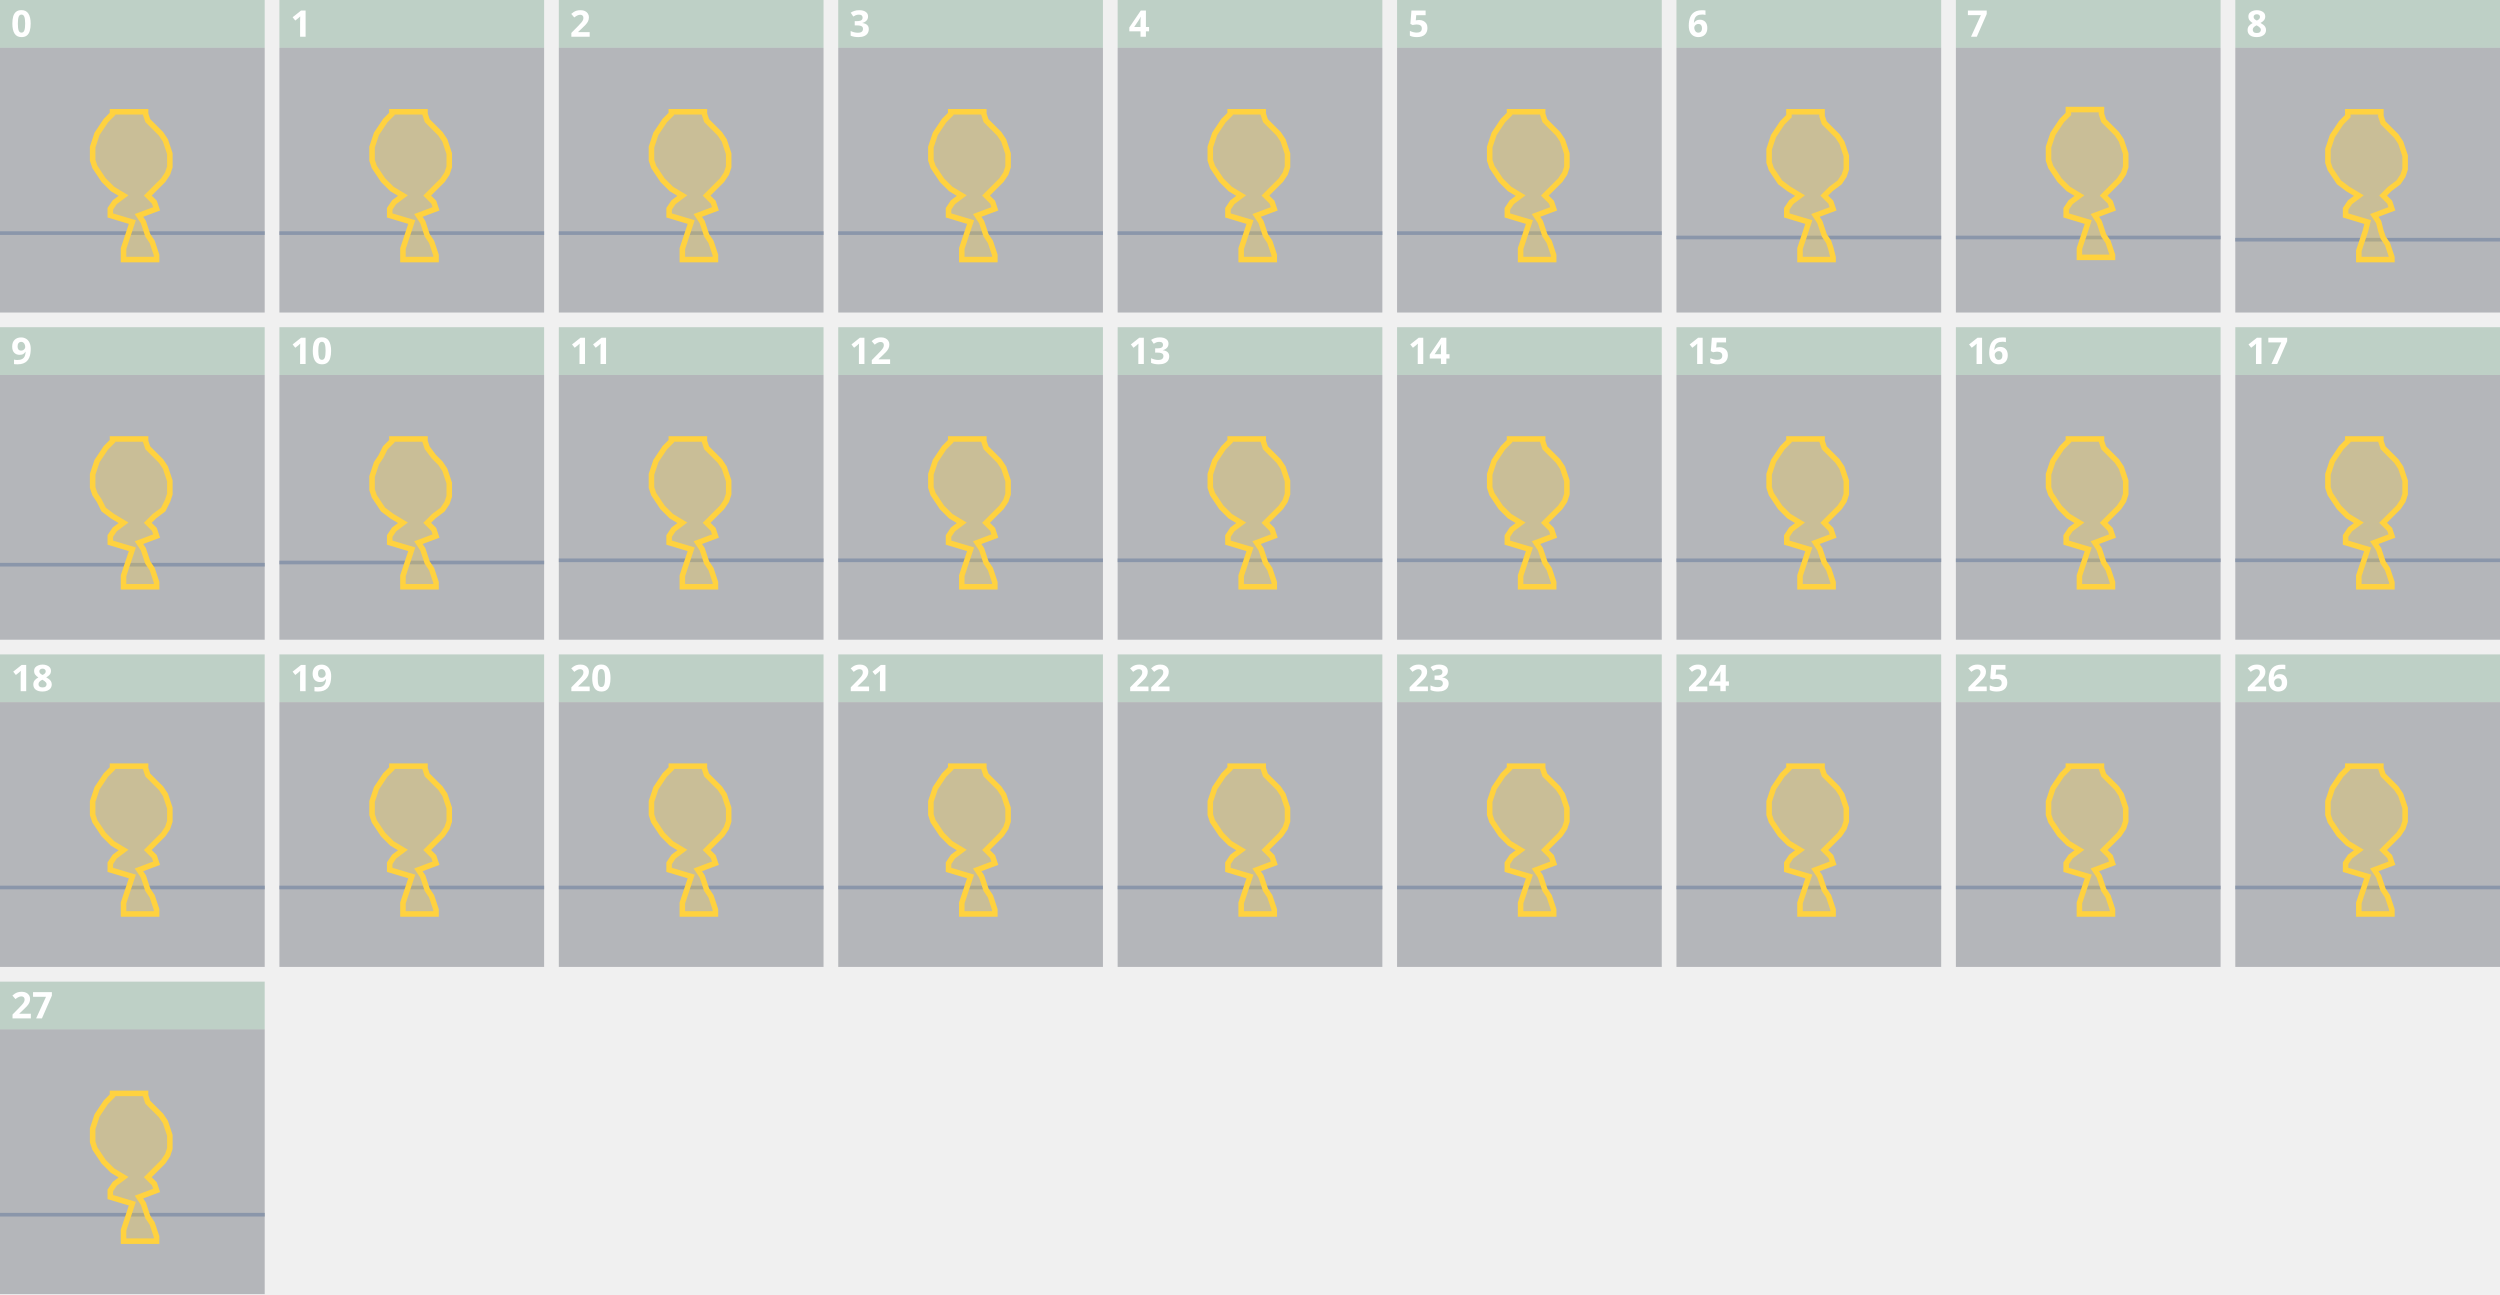
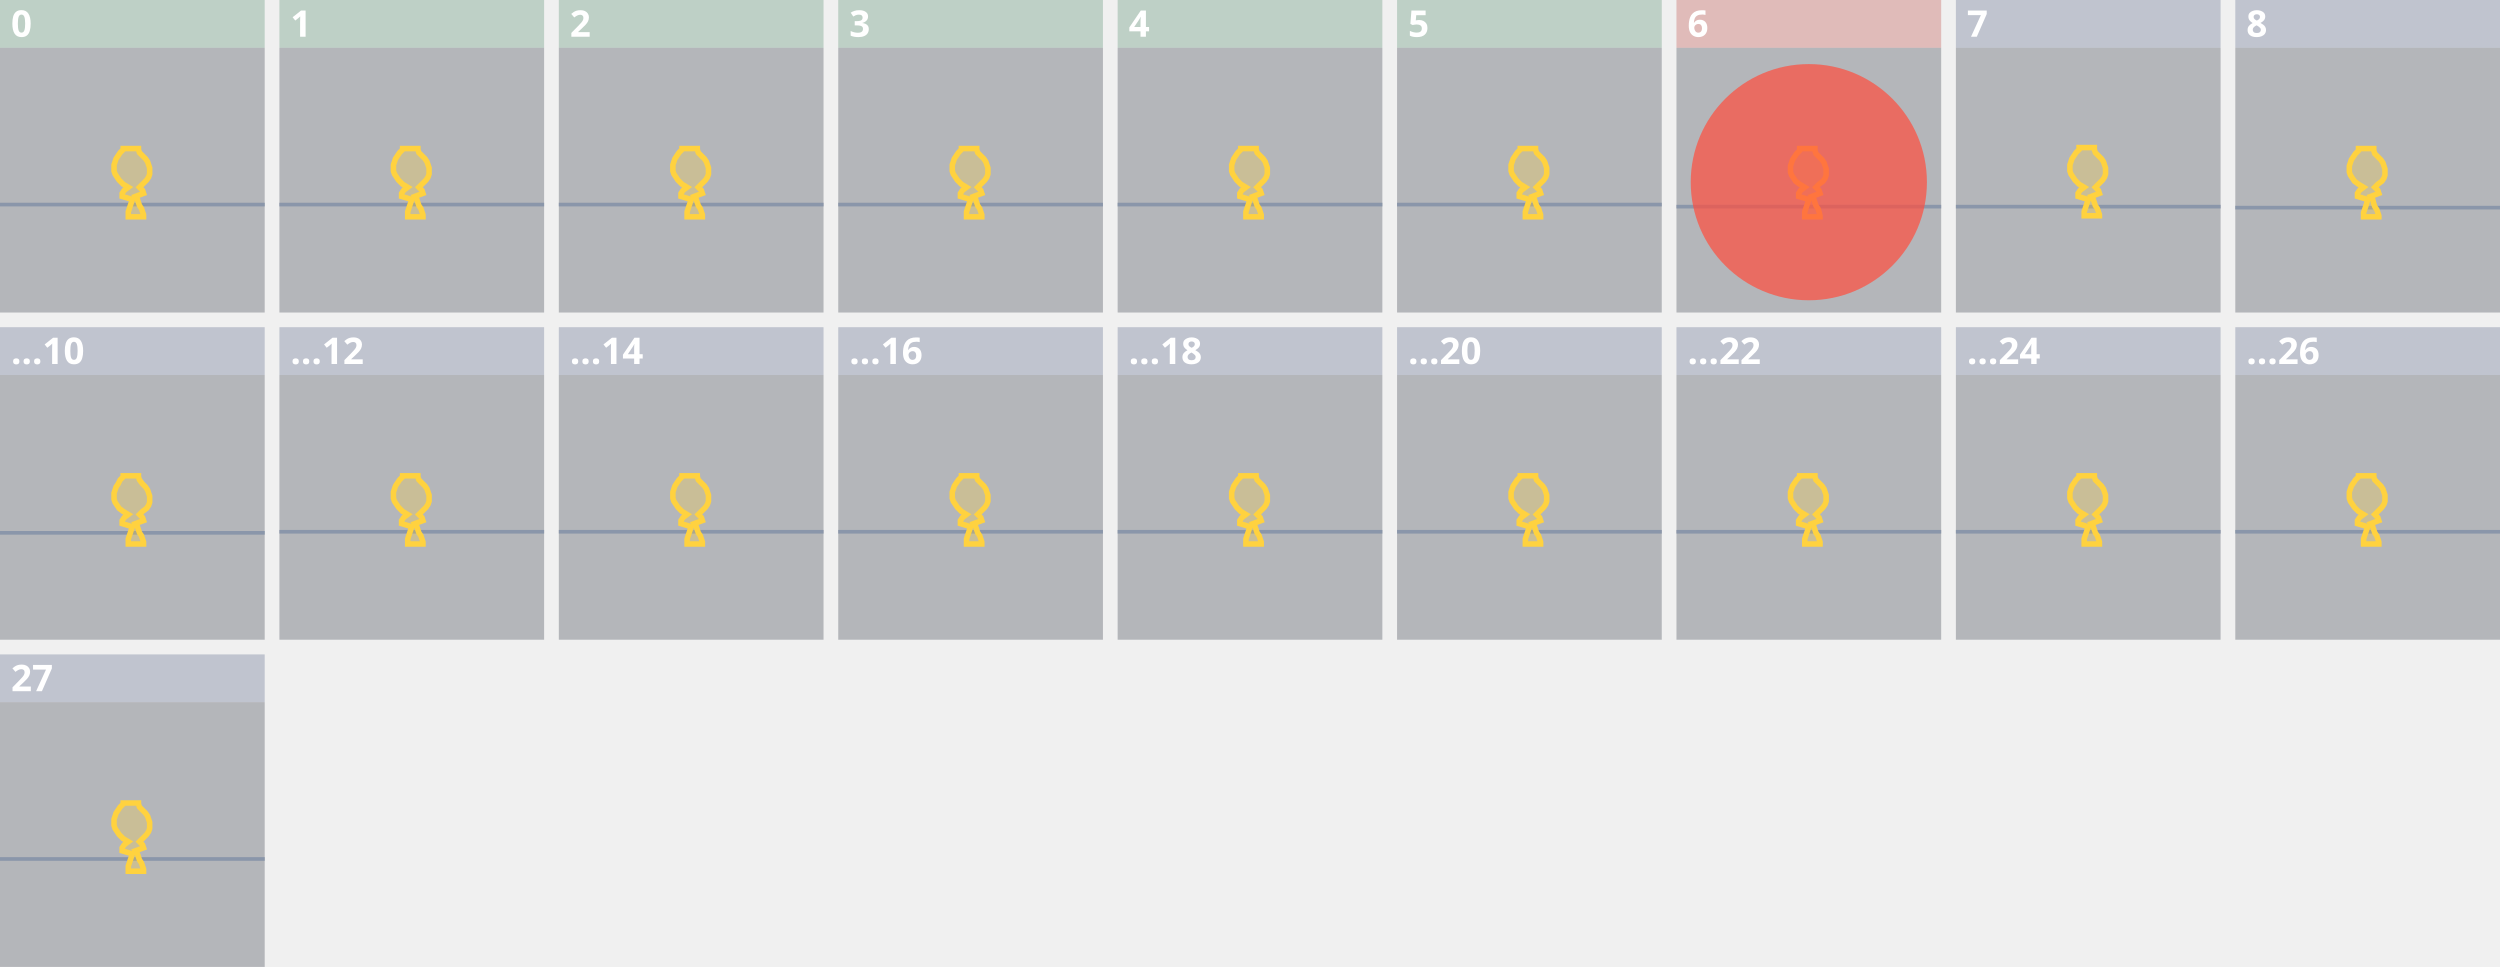
- <svg xmlns="http://www.w3.org/2000/svg" viewBox="0 0 680 352" width="680" height="352">
-   <style>text{font:bold 10px sans-serif;fill:#ffffff}.k{fill:#1b2230}.g{stroke:#8a96aa;stroke-width:1.67}use{stroke-width:2.50;fill-opacity:.28}.u{stroke:#ffd23f;fill:#ffd23f}.v{stroke:#4ade80;fill:#4ade80;fill-opacity:.6}.a{stroke:#e879f9;fill:#e879f9}.o{stroke:#22d3ee;fill:#22d3ee;fill-opacity:.5}.H{color:#ff4d3d;fill:#ff4d3d;opacity:.7}.G{color:#3b9cff;fill:#3b9cff;opacity:.75}.S{color:#ffa630;fill:#ffa630;opacity:.75}.T{color:#ffa630;fill:none;stroke:#ffa630;stroke-width:3.33;stroke-dasharray:6.7}.P{color:#c49bff;fill:none;stroke:#c49bff;stroke-width:1.67;stroke-dasharray:5.0}</style>
+ <svg xmlns="http://www.w3.org/2000/svg" viewBox="0 0 680 263" width="680" height="263">
+   <style>text{font:bold 10px sans-serif;fill:#ffffff}.k{fill:#1b2230}.g{stroke:#8a96aa;stroke-width:3.61}use{stroke-width:5.42;fill-opacity:.28}.u{stroke:#ffd23f;fill:#ffd23f}.v{stroke:#4ade80;fill:#4ade80;fill-opacity:.6}.a{stroke:#e879f9;fill:#e879f9}.o{stroke:#22d3ee;fill:#22d3ee;fill-opacity:.5}.H{color:#ff4d3d;fill:#ff4d3d;opacity:.7}.G{color:#3b9cff;fill:#3b9cff;opacity:.75}.S{color:#ffa630;fill:#ffa630;opacity:.75}.T{color:#ffa630;fill:none;stroke:#ffa630;stroke-width:7.22;stroke-dasharray:14.4}.P{color:#c49bff;fill:none;stroke:#c49bff;stroke-width:3.61;stroke-dasharray:10.8}</style>
  <defs>
    <path id="b0" d="M6 -31L-9 -31L-9 -30L-12 -27L-14 -24L-16 -21L-17 -18L-18 -15L-18 -12L-18 -9L-17 -6L-15 -3L-13 0L-9 4L-4 7L-8 10L-10 13L-10 16L0 19L-1 22L-2 25L-3 28L-4 31L-4 34L-4 36L11 36L11 34L10 31L9 28L7 25L6 22L5 19L3 16L11 13L10 10L7 7L10 4L14 0L16 -3L17 -6L17 -9L17 -12L16 -15L15 -18L13 -21L10 -24L7 -27L6 -30Z" />
    <path id="b1" d="M6 -31L-9 -31L-9 -29L-12 -26L-14 -23L-16 -20L-17 -17L-18 -14L-18 -11L-18 -8L-17 -5L-15 -2L-13 1L-9 4L-4 7L-8 10L-10 13L-10 16L0 19L-1 22L-2 25L-3 28L-4 31L-4 35L-4 36L11 36L11 35L10 31L9 28L7 25L6 22L5 19L3 16L11 13L10 10L7 7L10 4L14 1L16 -2L17 -5L17 -8L17 -11L16 -14L15 -17L13 -20L10 -23L7 -26L6 -29Z" />
    <path id="b2" d="M6 -32L-9 -32L-9 -30L-12 -27L-14 -24L-16 -21L-17 -18L-18 -15L-18 -12L-18 -9L-17 -6L-15 -3L-13 0L-9 4L-4 7L-8 10L-10 13L-10 16L0 19L-1 22L-2 25L-3 28L-4 31L-4 34L-4 35L11 35L11 34L10 31L9 28L7 25L6 22L5 19L3 16L11 13L10 10L7 7L10 4L14 0L16 -3L17 -6L17 -9L17 -12L16 -15L15 -18L13 -21L10 -24L7 -27L6 -30Z" />
    <path id="b3" d="M6 -31L-9 -31L-9 -29L-12 -26L-14 -23L-16 -20L-17 -17L-18 -14L-18 -11L-18 -8L-17 -5L-15 -2L-13 1L-9 4L-4 7L-8 10L-10 13L-10 16L0 19L-1 23L-2 26L-3 29L-4 32L-4 35L-4 36L11 36L11 35L10 32L9 29L7 26L6 23L5 19L3 16L11 13L10 10L7 7L10 4L14 1L16 -2L17 -5L17 -8L17 -11L16 -14L15 -17L13 -20L10 -23L7 -26L6 -29Z" />
-     <path id="b4" d="M6 -31L-9 -31L-9 -30L-12 -27L-14 -24L-16 -21L-17 -18L-18 -15L-18 -12L-18 -9L-17 -6L-15 -3L-13 1L-9 4L-4 7L-8 10L-10 13L-10 16L0 19L-1 22L-2 25L-3 28L-4 31L-4 34L-4 36L11 36L11 34L10 31L9 28L7 25L6 22L5 19L3 16L11 13L10 10L7 7L10 4L14 1L16 -3L17 -6L17 -9L17 -12L16 -15L15 -18L13 -21L10 -24L7 -27L6 -30Z" />
-     <path id="b5" d="M6 -31L-9 -31L-9 -30L-12 -27L-14 -23L-16 -20L-17 -17L-18 -14L-18 -11L-18 -8L-17 -5L-15 -2L-13 1L-9 4L-4 7L-8 10L-10 13L-10 16L0 19L-1 22L-2 25L-3 28L-4 31L-4 34L-4 36L11 36L11 34L10 31L9 28L7 25L6 22L5 19L3 16L11 13L10 10L7 7L10 4L14 1L16 -2L17 -5L17 -8L17 -11L16 -14L15 -17L13 -20L10 -23L7 -27L6 -30Z" />
-     <rect id="K" x="-60" y="-60" width="120" height="120" class="k" />
+     <path id="b4" d="M6 -31L-9 -31L-9 -30L-12 -27L-14 -23L-16 -20L-17 -17L-18 -14L-18 -11L-18 -8L-17 -5L-15 -2L-13 1L-9 4L-4 7L-8 10L-10 13L-10 16L0 19L-1 22L-2 25L-3 28L-4 31L-4 34L-4 36L11 36L11 34L10 31L9 28L7 25L6 22L5 19L3 16L11 13L10 10L7 7L10 4L14 1L16 -2L17 -5L17 -8L17 -11L16 -14L15 -17L13 -20L10 -23L7 -27L6 -30Z" />
+     <rect id="K" x="-130" y="-130" width="260" height="260" class="k" />
    <rect id="Ls" width="72" height="13" fill="#3f7d5a" />
+     <rect id="La" width="72" height="13" fill="#b8332b" />
+     <rect id="Le" width="72" height="13" fill="#46557a" />
  </defs>
  <use href="#Ls" x="0" y="0" />
  <text x="3" y="10">0</text>
-   <svg x="0" y="13" width="72" height="72" viewBox="-60 -60 120 120">
+   <svg x="0" y="13" width="72" height="72" viewBox="-130 -130 260 260">
    <use href="#K" />
-     <line x1="-60" y1="24" x2="60" y2="24" class="g" />
+     <line x1="-130" y1="24" x2="130" y2="24" class="g" />
    <use href="#b0" class="u" />
  </svg>
  <use href="#Ls" x="76" y="0" />
  <text x="79" y="10">1</text>
-   <svg x="76" y="13" width="72" height="72" viewBox="-60 -60 120 120">
+   <svg x="76" y="13" width="72" height="72" viewBox="-130 -130 260 260">
    <use href="#K" />
-     <line x1="-60" y1="24" x2="60" y2="24" class="g" />
+     <line x1="-130" y1="24" x2="130" y2="24" class="g" />
    <use href="#b0" class="u" />
  </svg>
  <use href="#Ls" x="152" y="0" />
  <text x="155" y="10">2</text>
-   <svg x="152" y="13" width="72" height="72" viewBox="-60 -60 120 120">
+   <svg x="152" y="13" width="72" height="72" viewBox="-130 -130 260 260">
    <use href="#K" />
-     <line x1="-60" y1="24" x2="60" y2="24" class="g" />
+     <line x1="-130" y1="24" x2="130" y2="24" class="g" />
    <use href="#b0" class="u" />
  </svg>
  <use href="#Ls" x="228" y="0" />
  <text x="231" y="10">3</text>
-   <svg x="228" y="13" width="72" height="72" viewBox="-60 -60 120 120">
+   <svg x="228" y="13" width="72" height="72" viewBox="-130 -130 260 260">
    <use href="#K" />
-     <line x1="-60" y1="24" x2="60" y2="24" class="g" />
+     <line x1="-130" y1="24" x2="130" y2="24" class="g" />
    <use href="#b0" class="u" />
  </svg>
  <use href="#Ls" x="304" y="0" />
  <text x="307" y="10">4</text>
-   <svg x="304" y="13" width="72" height="72" viewBox="-60 -60 120 120">
+   <svg x="304" y="13" width="72" height="72" viewBox="-130 -130 260 260">
    <use href="#K" />
-     <line x1="-60" y1="24" x2="60" y2="24" class="g" />
+     <line x1="-130" y1="24" x2="130" y2="24" class="g" />
    <use href="#b0" class="u" />
  </svg>
  <use href="#Ls" x="380" y="0" />
  <text x="383" y="10">5</text>
-   <svg x="380" y="13" width="72" height="72" viewBox="-60 -60 120 120">
+   <svg x="380" y="13" width="72" height="72" viewBox="-130 -130 260 260">
    <use href="#K" />
-     <line x1="-60" y1="24" x2="60" y2="24" class="g" />
+     <line x1="-130" y1="24" x2="130" y2="24" class="g" />
    <use href="#b0" class="u" />
  </svg>
-   <use href="#Ls" x="456" y="0" />
+   <use href="#La" x="456" y="0" />
  <text x="459" y="10">6</text>
-   <svg x="456" y="13" width="72" height="72" viewBox="-60 -60 120 120">
+   <svg x="456" y="13" width="72" height="72" viewBox="-130 -130 260 260">
    <use href="#K" />
-     <line x1="-60" y1="26" x2="60" y2="26" class="g" />
+     <line x1="-130" y1="26" x2="130" y2="26" class="g" />
    <use href="#b1" class="u" />
+     <g class="H">
+       <circle cx="0" cy="2" r="116" />
+     </g>
  </svg>
-   <use href="#Ls" x="532" y="0" />
+   <use href="#Le" x="532" y="0" />
  <text x="535" y="10">7</text>
-   <svg x="532" y="13" width="72" height="72" viewBox="-60 -60 120 120">
+   <svg x="532" y="13" width="72" height="72" viewBox="-130 -130 260 260">
    <use href="#K" />
-     <line x1="-60" y1="26" x2="60" y2="26" class="g" />
+     <line x1="-130" y1="26" x2="130" y2="26" class="g" />
    <use href="#b2" class="u" />
  </svg>
-   <use href="#Ls" x="608" y="0" />
+   <use href="#Le" x="608" y="0" />
  <text x="611" y="10">8</text>
-   <svg x="608" y="13" width="72" height="72" viewBox="-60 -60 120 120">
+   <svg x="608" y="13" width="72" height="72" viewBox="-130 -130 260 260">
    <use href="#K" />
-     <line x1="-60" y1="27" x2="60" y2="27" class="g" />
+     <line x1="-130" y1="27" x2="130" y2="27" class="g" />
    <use href="#b3" class="u" />
  </svg>
-   <use href="#Ls" x="0" y="89" />
-   <text x="3" y="99">9</text>
-   <svg x="0" y="102" width="72" height="72" viewBox="-60 -60 120 120">
+   <use href="#Le" x="0" y="89" />
+   <text x="3" y="99">…10</text>
+   <svg x="0" y="102" width="72" height="72" viewBox="-130 -130 260 260">
    <use href="#K" />
-     <line x1="-60" y1="26" x2="60" y2="26" class="g" />
+     <line x1="-130" y1="25" x2="130" y2="25" class="g" />
    <use href="#b4" class="u" />
  </svg>
-   <use href="#Ls" x="76" y="89" />
-   <text x="79" y="99">10</text>
-   <svg x="76" y="102" width="72" height="72" viewBox="-60 -60 120 120">
+   <use href="#Le" x="76" y="89" />
+   <text x="79" y="99">…12</text>
+   <svg x="76" y="102" width="72" height="72" viewBox="-130 -130 260 260">
    <use href="#K" />
-     <line x1="-60" y1="25" x2="60" y2="25" class="g" />
-     <use href="#b5" class="u" />
-   </svg>
-   <use href="#Ls" x="152" y="89" />
-   <text x="155" y="99">11</text>
-   <svg x="152" y="102" width="72" height="72" viewBox="-60 -60 120 120">
-     <use href="#K" />
-     <line x1="-60" y1="24" x2="60" y2="24" class="g" />
+     <line x1="-130" y1="24" x2="130" y2="24" class="g" />
    <use href="#b0" class="u" />
  </svg>
-   <use href="#Ls" x="228" y="89" />
-   <text x="231" y="99">12</text>
-   <svg x="228" y="102" width="72" height="72" viewBox="-60 -60 120 120">
+   <use href="#Le" x="152" y="89" />
+   <text x="155" y="99">…14</text>
+   <svg x="152" y="102" width="72" height="72" viewBox="-130 -130 260 260">
    <use href="#K" />
-     <line x1="-60" y1="24" x2="60" y2="24" class="g" />
+     <line x1="-130" y1="24" x2="130" y2="24" class="g" />
    <use href="#b0" class="u" />
  </svg>
-   <use href="#Ls" x="304" y="89" />
-   <text x="307" y="99">13</text>
-   <svg x="304" y="102" width="72" height="72" viewBox="-60 -60 120 120">
+   <use href="#Le" x="228" y="89" />
+   <text x="231" y="99">…16</text>
+   <svg x="228" y="102" width="72" height="72" viewBox="-130 -130 260 260">
    <use href="#K" />
-     <line x1="-60" y1="24" x2="60" y2="24" class="g" />
+     <line x1="-130" y1="24" x2="130" y2="24" class="g" />
    <use href="#b0" class="u" />
  </svg>
-   <use href="#Ls" x="380" y="89" />
-   <text x="383" y="99">14</text>
-   <svg x="380" y="102" width="72" height="72" viewBox="-60 -60 120 120">
+   <use href="#Le" x="304" y="89" />
+   <text x="307" y="99">…18</text>
+   <svg x="304" y="102" width="72" height="72" viewBox="-130 -130 260 260">
    <use href="#K" />
-     <line x1="-60" y1="24" x2="60" y2="24" class="g" />
+     <line x1="-130" y1="24" x2="130" y2="24" class="g" />
    <use href="#b0" class="u" />
  </svg>
-   <use href="#Ls" x="456" y="89" />
-   <text x="459" y="99">15</text>
-   <svg x="456" y="102" width="72" height="72" viewBox="-60 -60 120 120">
+   <use href="#Le" x="380" y="89" />
+   <text x="383" y="99">…20</text>
+   <svg x="380" y="102" width="72" height="72" viewBox="-130 -130 260 260">
    <use href="#K" />
-     <line x1="-60" y1="24" x2="60" y2="24" class="g" />
+     <line x1="-130" y1="24" x2="130" y2="24" class="g" />
    <use href="#b0" class="u" />
  </svg>
-   <use href="#Ls" x="532" y="89" />
-   <text x="535" y="99">16</text>
-   <svg x="532" y="102" width="72" height="72" viewBox="-60 -60 120 120">
+   <use href="#Le" x="456" y="89" />
+   <text x="459" y="99">…22</text>
+   <svg x="456" y="102" width="72" height="72" viewBox="-130 -130 260 260">
    <use href="#K" />
-     <line x1="-60" y1="24" x2="60" y2="24" class="g" />
+     <line x1="-130" y1="24" x2="130" y2="24" class="g" />
    <use href="#b0" class="u" />
  </svg>
-   <use href="#Ls" x="608" y="89" />
-   <text x="611" y="99">17</text>
-   <svg x="608" y="102" width="72" height="72" viewBox="-60 -60 120 120">
+   <use href="#Le" x="532" y="89" />
+   <text x="535" y="99">…24</text>
+   <svg x="532" y="102" width="72" height="72" viewBox="-130 -130 260 260">
    <use href="#K" />
-     <line x1="-60" y1="24" x2="60" y2="24" class="g" />
+     <line x1="-130" y1="24" x2="130" y2="24" class="g" />
    <use href="#b0" class="u" />
  </svg>
-   <use href="#Ls" x="0" y="178" />
-   <text x="3" y="188">18</text>
-   <svg x="0" y="191" width="72" height="72" viewBox="-60 -60 120 120">
+   <use href="#Le" x="608" y="89" />
+   <text x="611" y="99">…26</text>
+   <svg x="608" y="102" width="72" height="72" viewBox="-130 -130 260 260">
    <use href="#K" />
-     <line x1="-60" y1="24" x2="60" y2="24" class="g" />
+     <line x1="-130" y1="24" x2="130" y2="24" class="g" />
    <use href="#b0" class="u" />
  </svg>
-   <use href="#Ls" x="76" y="178" />
-   <text x="79" y="188">19</text>
-   <svg x="76" y="191" width="72" height="72" viewBox="-60 -60 120 120">
+   <use href="#Le" x="0" y="178" />
+   <text x="3" y="188">27</text>
+   <svg x="0" y="191" width="72" height="72" viewBox="-130 -130 260 260">
    <use href="#K" />
-     <line x1="-60" y1="24" x2="60" y2="24" class="g" />
-     <use href="#b0" class="u" />
-   </svg>
-   <use href="#Ls" x="152" y="178" />
-   <text x="155" y="188">20</text>
-   <svg x="152" y="191" width="72" height="72" viewBox="-60 -60 120 120">
-     <use href="#K" />
-     <line x1="-60" y1="24" x2="60" y2="24" class="g" />
-     <use href="#b0" class="u" />
-   </svg>
-   <use href="#Ls" x="228" y="178" />
-   <text x="231" y="188">21</text>
-   <svg x="228" y="191" width="72" height="72" viewBox="-60 -60 120 120">
-     <use href="#K" />
-     <line x1="-60" y1="24" x2="60" y2="24" class="g" />
-     <use href="#b0" class="u" />
-   </svg>
-   <use href="#Ls" x="304" y="178" />
-   <text x="307" y="188">22</text>
-   <svg x="304" y="191" width="72" height="72" viewBox="-60 -60 120 120">
-     <use href="#K" />
-     <line x1="-60" y1="24" x2="60" y2="24" class="g" />
-     <use href="#b0" class="u" />
-   </svg>
-   <use href="#Ls" x="380" y="178" />
-   <text x="383" y="188">23</text>
-   <svg x="380" y="191" width="72" height="72" viewBox="-60 -60 120 120">
-     <use href="#K" />
-     <line x1="-60" y1="24" x2="60" y2="24" class="g" />
-     <use href="#b0" class="u" />
-   </svg>
-   <use href="#Ls" x="456" y="178" />
-   <text x="459" y="188">24</text>
-   <svg x="456" y="191" width="72" height="72" viewBox="-60 -60 120 120">
-     <use href="#K" />
-     <line x1="-60" y1="24" x2="60" y2="24" class="g" />
-     <use href="#b0" class="u" />
-   </svg>
-   <use href="#Ls" x="532" y="178" />
-   <text x="535" y="188">25</text>
-   <svg x="532" y="191" width="72" height="72" viewBox="-60 -60 120 120">
-     <use href="#K" />
-     <line x1="-60" y1="24" x2="60" y2="24" class="g" />
-     <use href="#b0" class="u" />
-   </svg>
-   <use href="#Ls" x="608" y="178" />
-   <text x="611" y="188">26</text>
-   <svg x="608" y="191" width="72" height="72" viewBox="-60 -60 120 120">
-     <use href="#K" />
-     <line x1="-60" y1="24" x2="60" y2="24" class="g" />
-     <use href="#b0" class="u" />
-   </svg>
-   <use href="#Ls" x="0" y="267" />
-   <text x="3" y="277">27</text>
-   <svg x="0" y="280" width="72" height="72" viewBox="-60 -60 120 120">
-     <use href="#K" />
-     <line x1="-60" y1="24" x2="60" y2="24" class="g" />
+     <line x1="-130" y1="24" x2="130" y2="24" class="g" />
    <use href="#b0" class="u" />
  </svg>
</svg>
